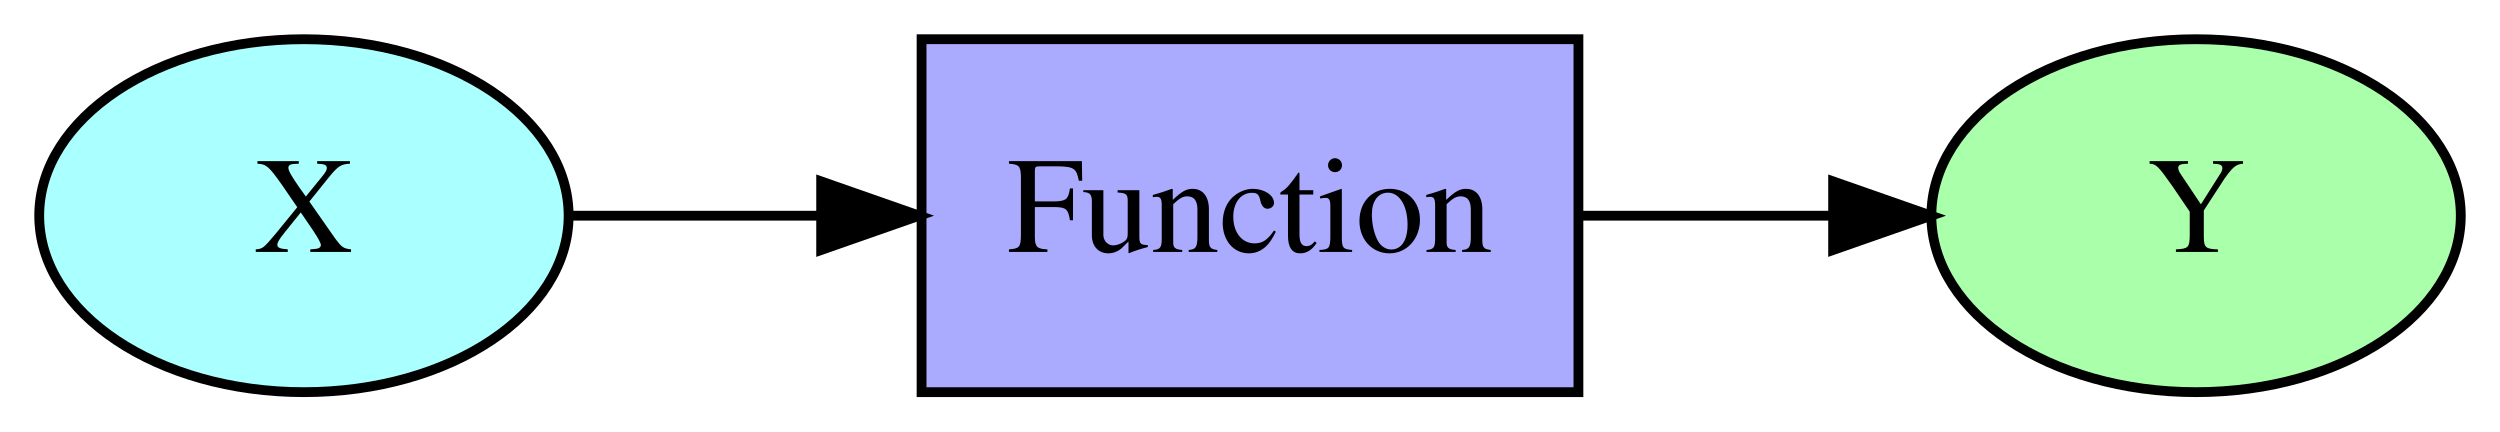
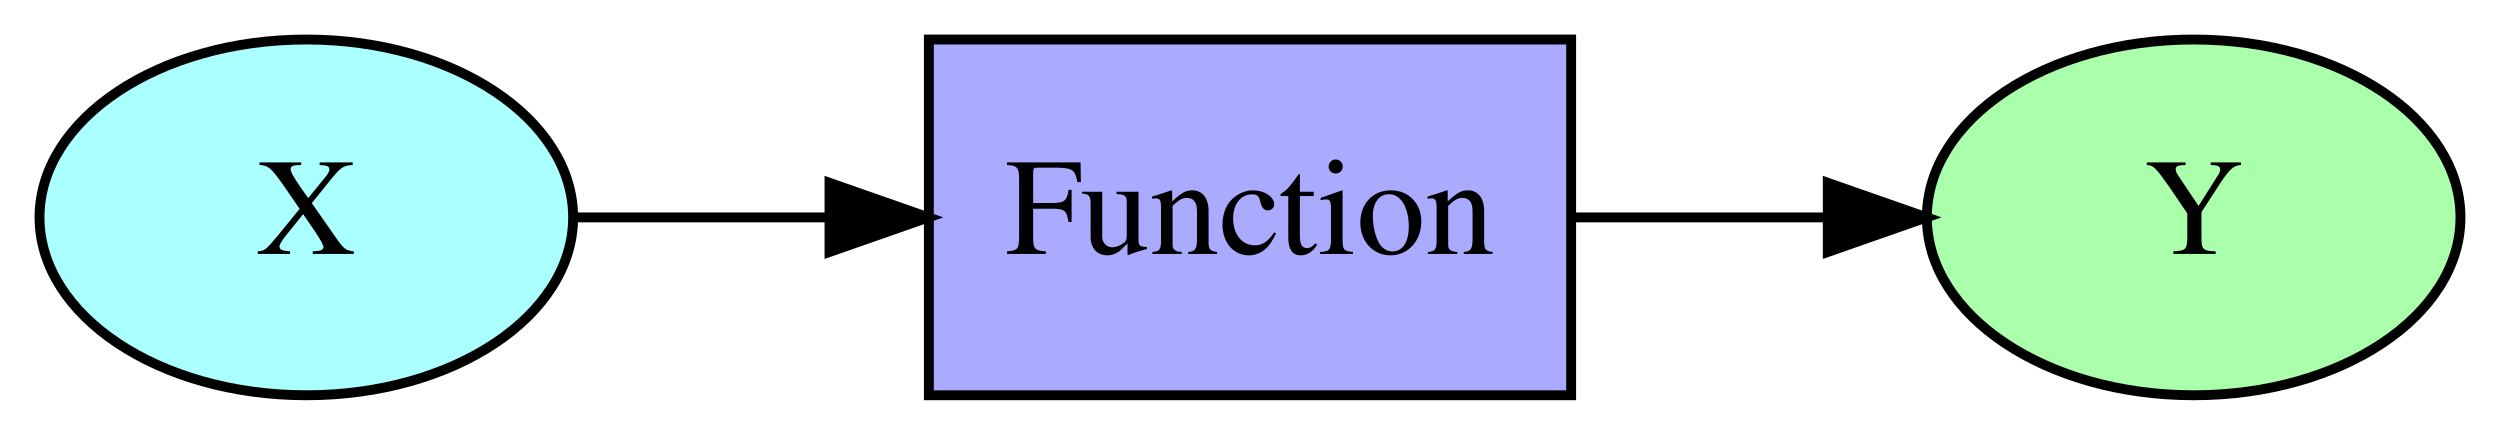
- <svg xmlns="http://www.w3.org/2000/svg" width="255pt" height="44pt" viewBox="0.00 0.00 255.00 44.00">
+ <svg xmlns="http://www.w3.org/2000/svg" width="253pt" height="44pt" viewBox="0.00 0.00 253.00 44.00">
  <g id="graph0" class="graph" transform="scale(1 1) rotate(0) translate(4 40)">
    <g id="node1" class="node">
      <ellipse fill="#aaffff" stroke="black" cx="27" cy="-18" rx="27" ry="18" />
      <text text-anchor="middle" x="27" y="-14.3" font-family="Times,serif" font-size="14.00">X</text>
    </g>
    <g id="node2" class="node">
-       <polygon fill="#aaaaff" stroke="black" points="157,-36 90,-36 90,-0 157,-0 157,-36" />
-       <text text-anchor="middle" x="123.5" y="-14.3" font-family="Times,serif" font-size="14.00">Function</text>
+       <polygon fill="#aaaaff" stroke="black" points="155,-36 90,-36 90,-0 155,-0 155,-36" />
+       <text text-anchor="middle" x="122.5" y="-14.3" font-family="Times,serif" font-size="14.00">Function</text>
    </g>
    <g id="edge1" class="edge">
-       <path fill="none" stroke="black" d="M54.073,-18C62.005,-18 70.94,-18 79.673,-18" />
-       <polygon fill="black" stroke="black" points="79.758,-21.5 89.758,-18 79.758,-14.5 79.758,-21.5" />
+       <path fill="none" stroke="black" d="M54.045,-18C62.045,-18 71.06,-18 79.833,-18" />
+       <polygon fill="black" stroke="black" points="79.945,-21.5 89.945,-18 79.945,-14.5 79.945,-21.5" />
    </g>
    <g id="node3" class="node">
-       <ellipse fill="#aaffaa" stroke="black" cx="220" cy="-18" rx="27" ry="18" />
-       <text text-anchor="middle" x="220" y="-14.3" font-family="Times,serif" font-size="14.00">Y</text>
+       <ellipse fill="#aaffaa" stroke="black" cx="218" cy="-18" rx="27" ry="18" />
+       <text text-anchor="middle" x="218" y="-14.3" font-family="Times,serif" font-size="14.00">Y</text>
    </g>
    <g id="edge2" class="edge">
-       <path fill="none" stroke="black" d="M157.022,-18C165.372,-18 174.404,-18 182.923,-18" />
-       <polygon fill="black" stroke="black" points="182.978,-21.5 192.978,-18 182.978,-14.5 182.978,-21.5" />
+       <path fill="none" stroke="black" d="M155.155,-18C163.441,-18 172.436,-18 180.933,-18" />
+       <polygon fill="black" stroke="black" points="180.971,-21.5 190.971,-18 180.971,-14.5 180.971,-21.5" />
    </g>
  </g>
</svg>
